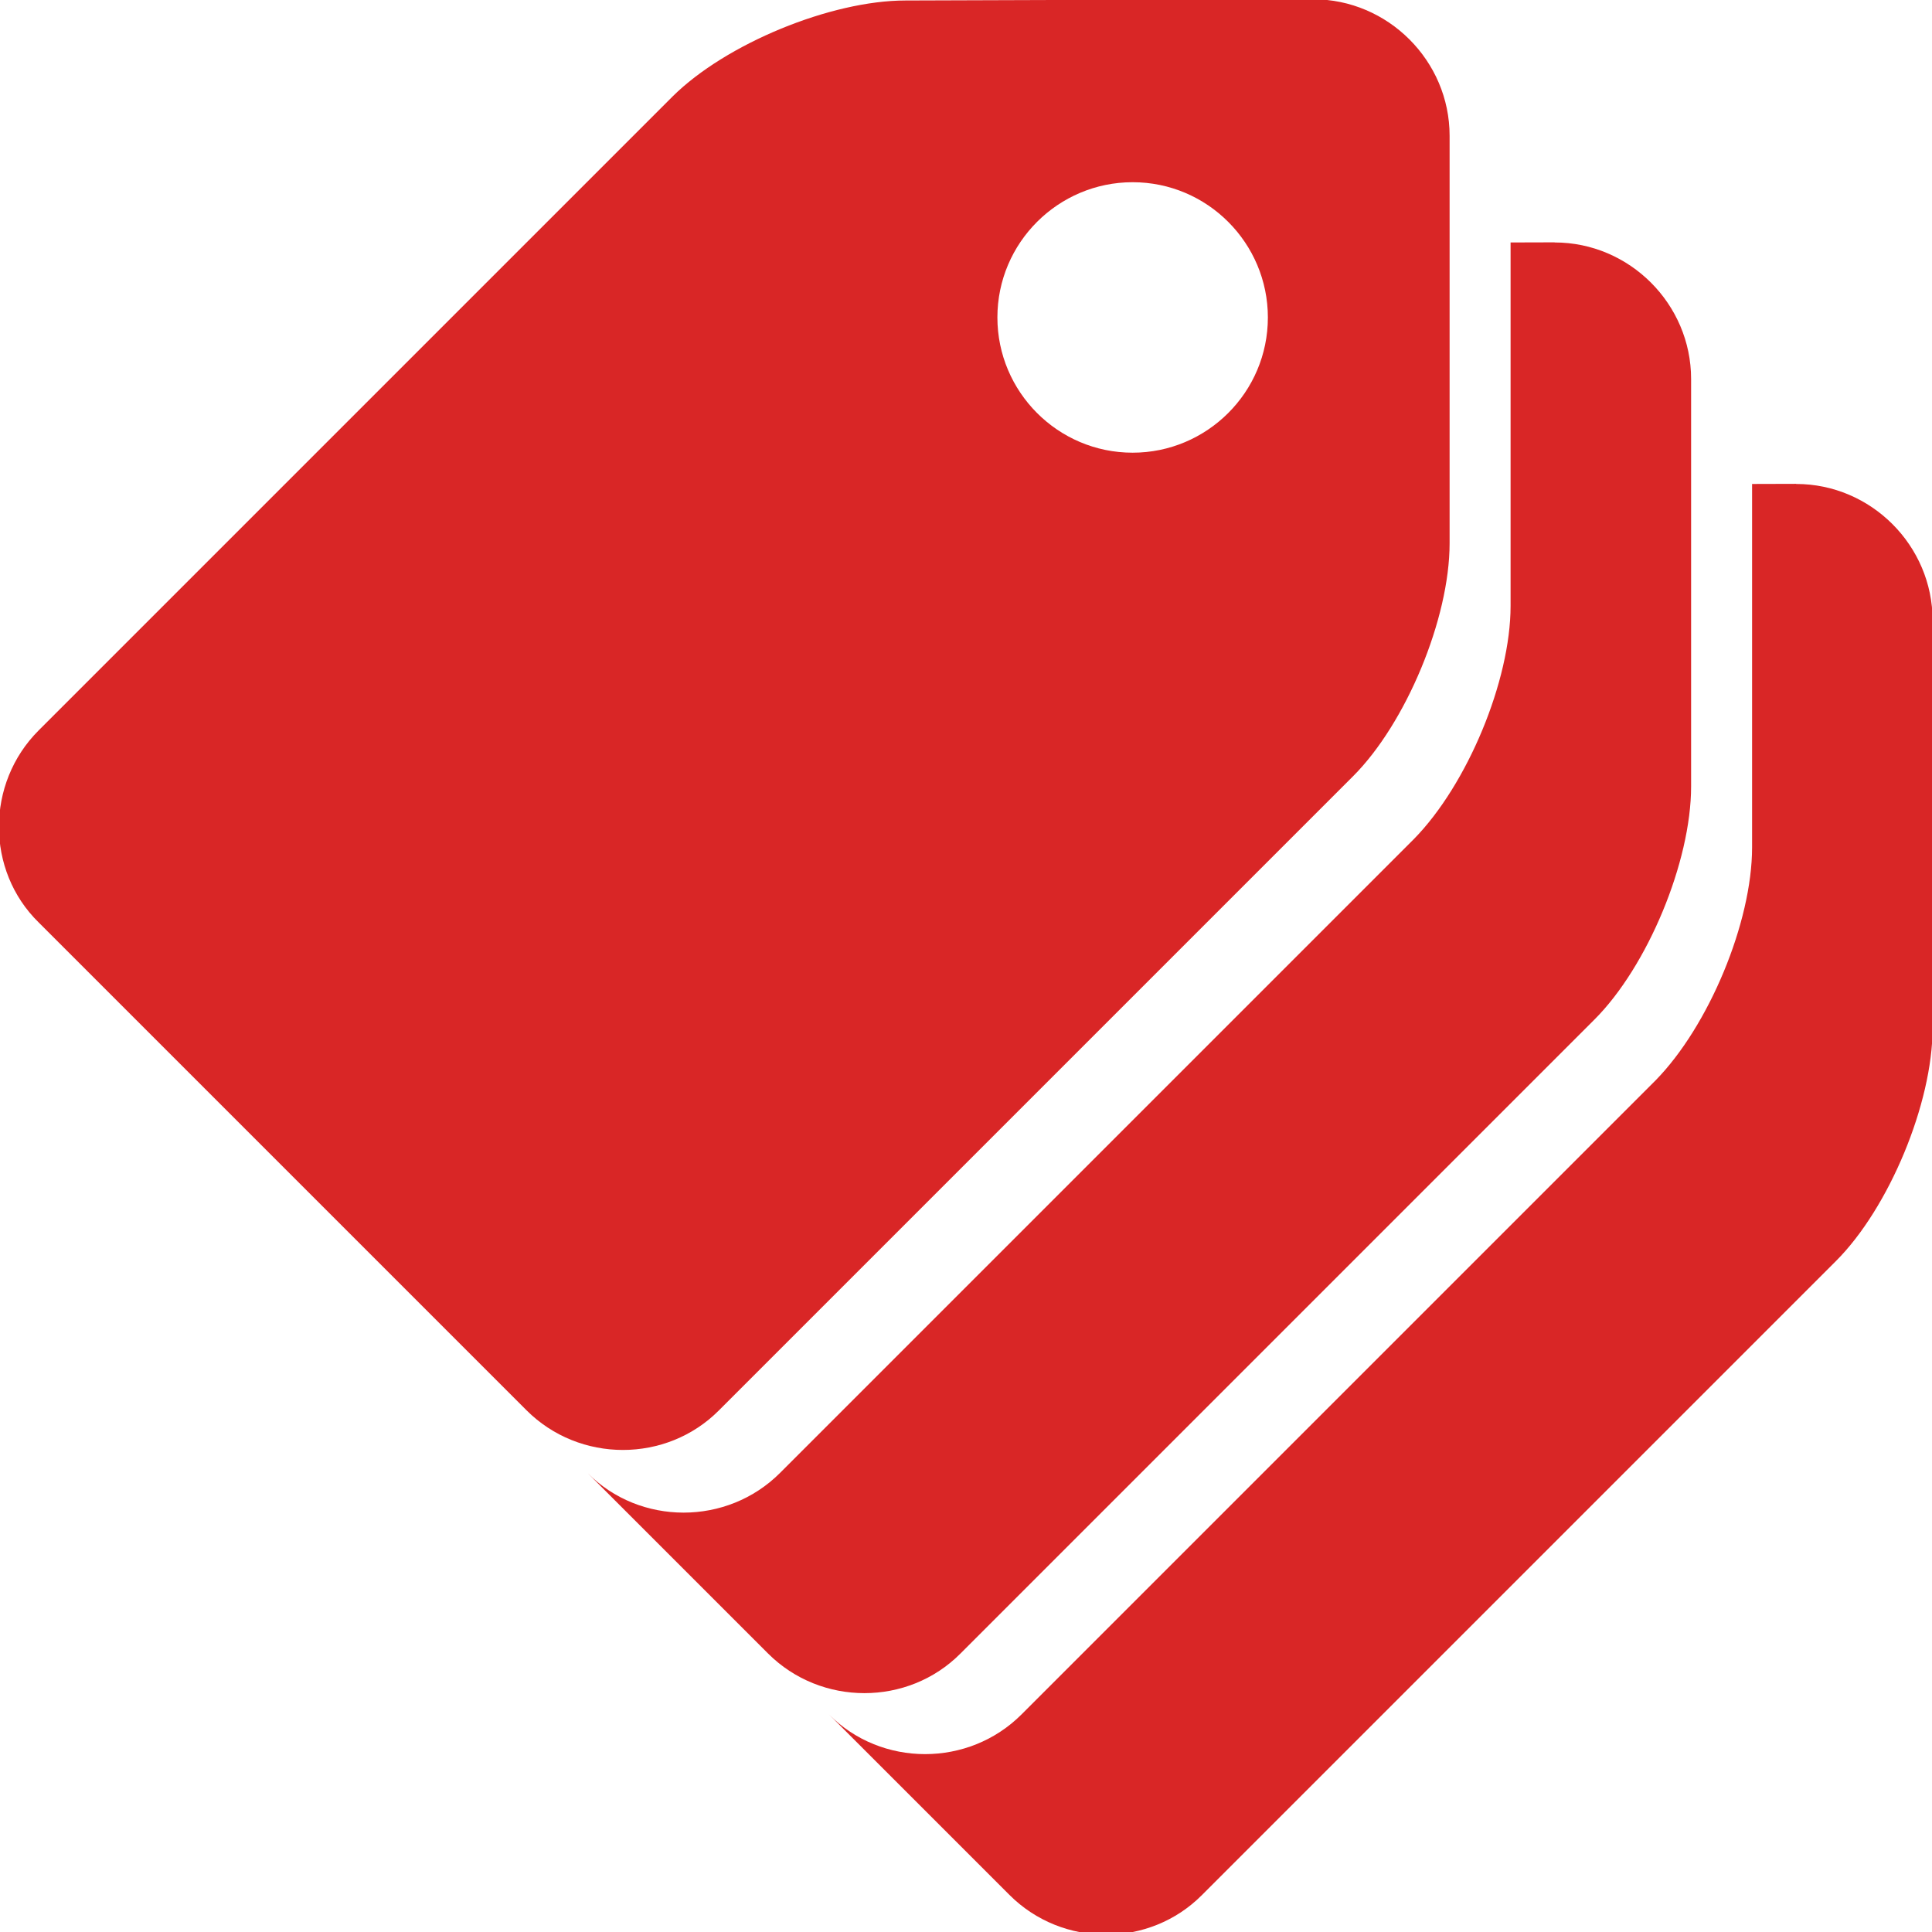
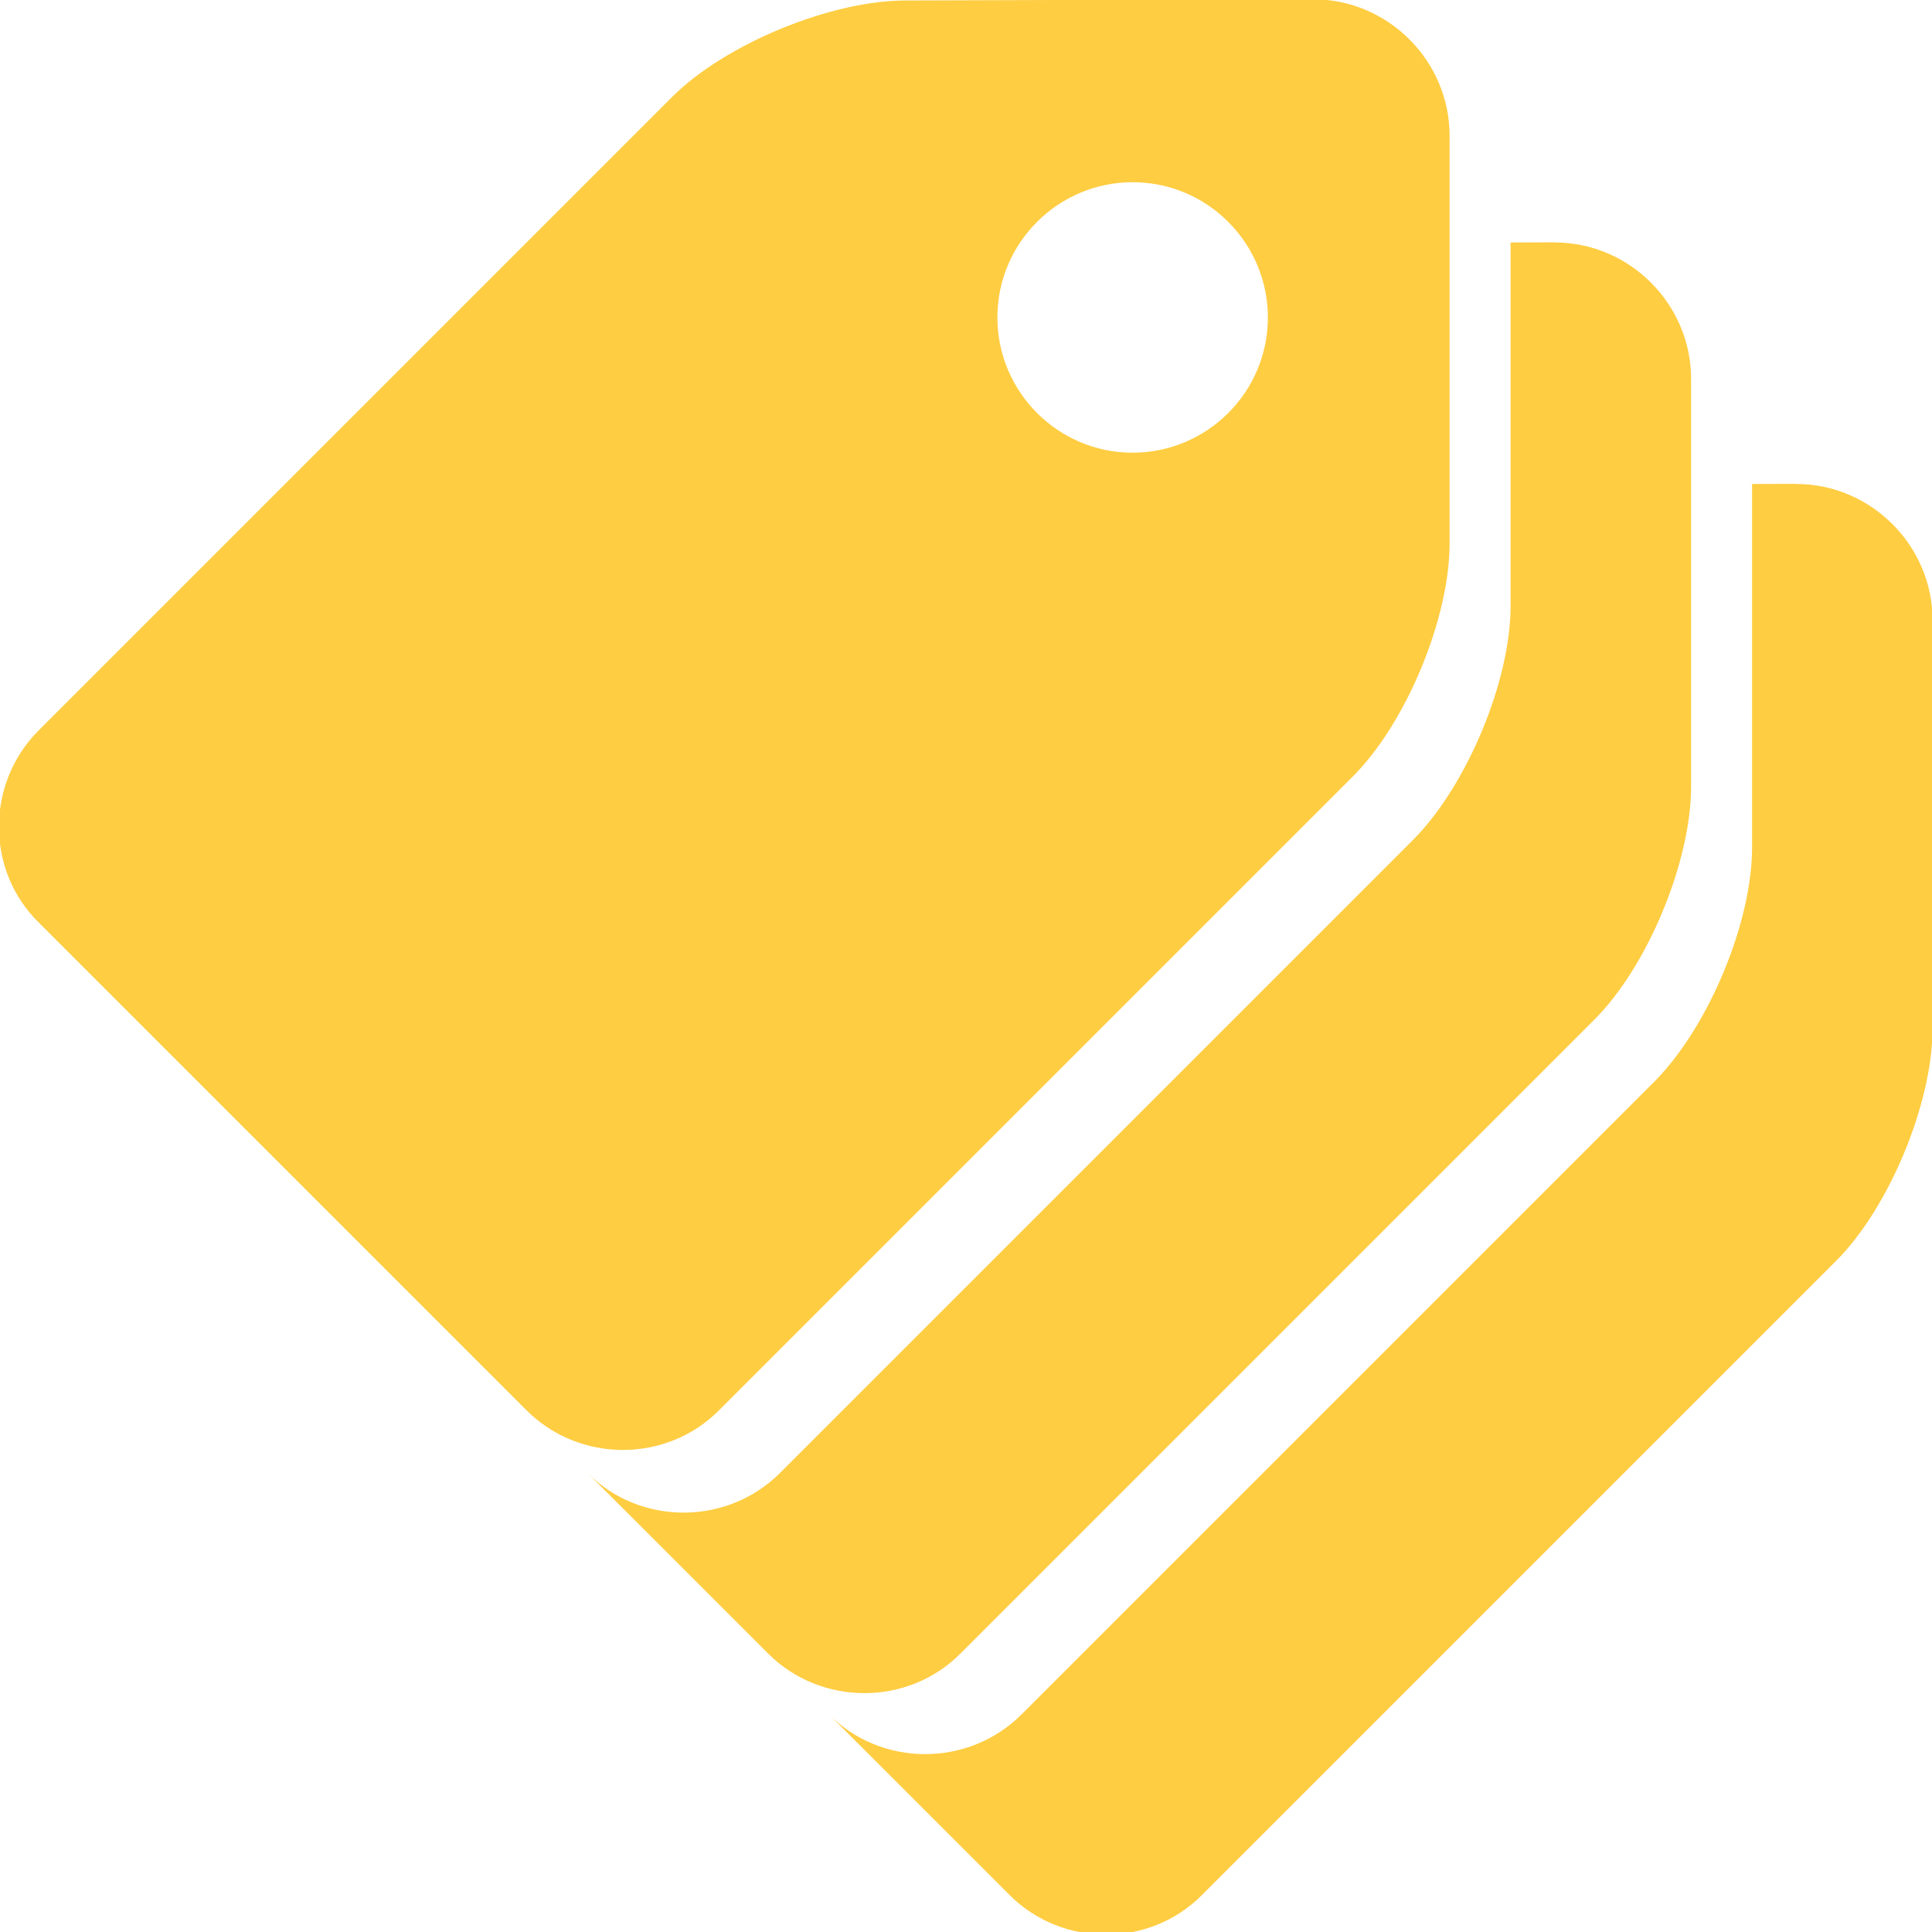
- <svg xmlns="http://www.w3.org/2000/svg" width="24" height="24" version="1.1" viewBox="0 0 32 32" fill="#D92626">
+ <svg xmlns="http://www.w3.org/2000/svg" width="24" height="24" version="1.1" viewBox="0 0 32 32" fill="#FFCD42">
  <path d="m15 .008c-1.24 0-2.98.717-3.86 1.59l-10.5 10.5c-.877.877-.877            2.32 0 3.18l8.08 8.08c.877.877 2.32.877 3.19 0l10.5-10.5c.877-.877 1.6-2.61            1.6-3.86v-6.75c-4.5e-5-1.24-1.02-2.26-2.26-2.26l-.002-.002zm3.76 3.01c1.24            0 2.24 1.01 2.24 2.24 0 1.24-1.01 2.24-2.24 2.24-1.24 0-2.24-1.01-2.24-2.24            0-1.24 1.01-2.24 2.24-2.24zm6.26.998v6.02c0 1.24-.717 2.96-1.6 3.86l-10.5            10.5c-.877.877-2.32.877-3.19 0l2.99 2.99c.877.877 2.32.877 3.19            0l10.5-10.5c.877-.877 1.6-2.61            1.6-3.86v-6.75c-4.5e-5-1.24-1.02-2.26-2.26-2.26l-.002-.002zm4 4v6.02c0            1.24-.717 2.96-1.6 3.86l-10.5 10.5c-.877.877-2.32.877-3.19 0l2.99            2.99c.877.877 2.32.877 3.19 0l10.5-10.5c.877-.877 1.6-2.61            1.6-3.86v-6.75c-4.5e-5-1.24-1.02-2.26-2.26-2.26l-.002-.002z" />
</svg>
